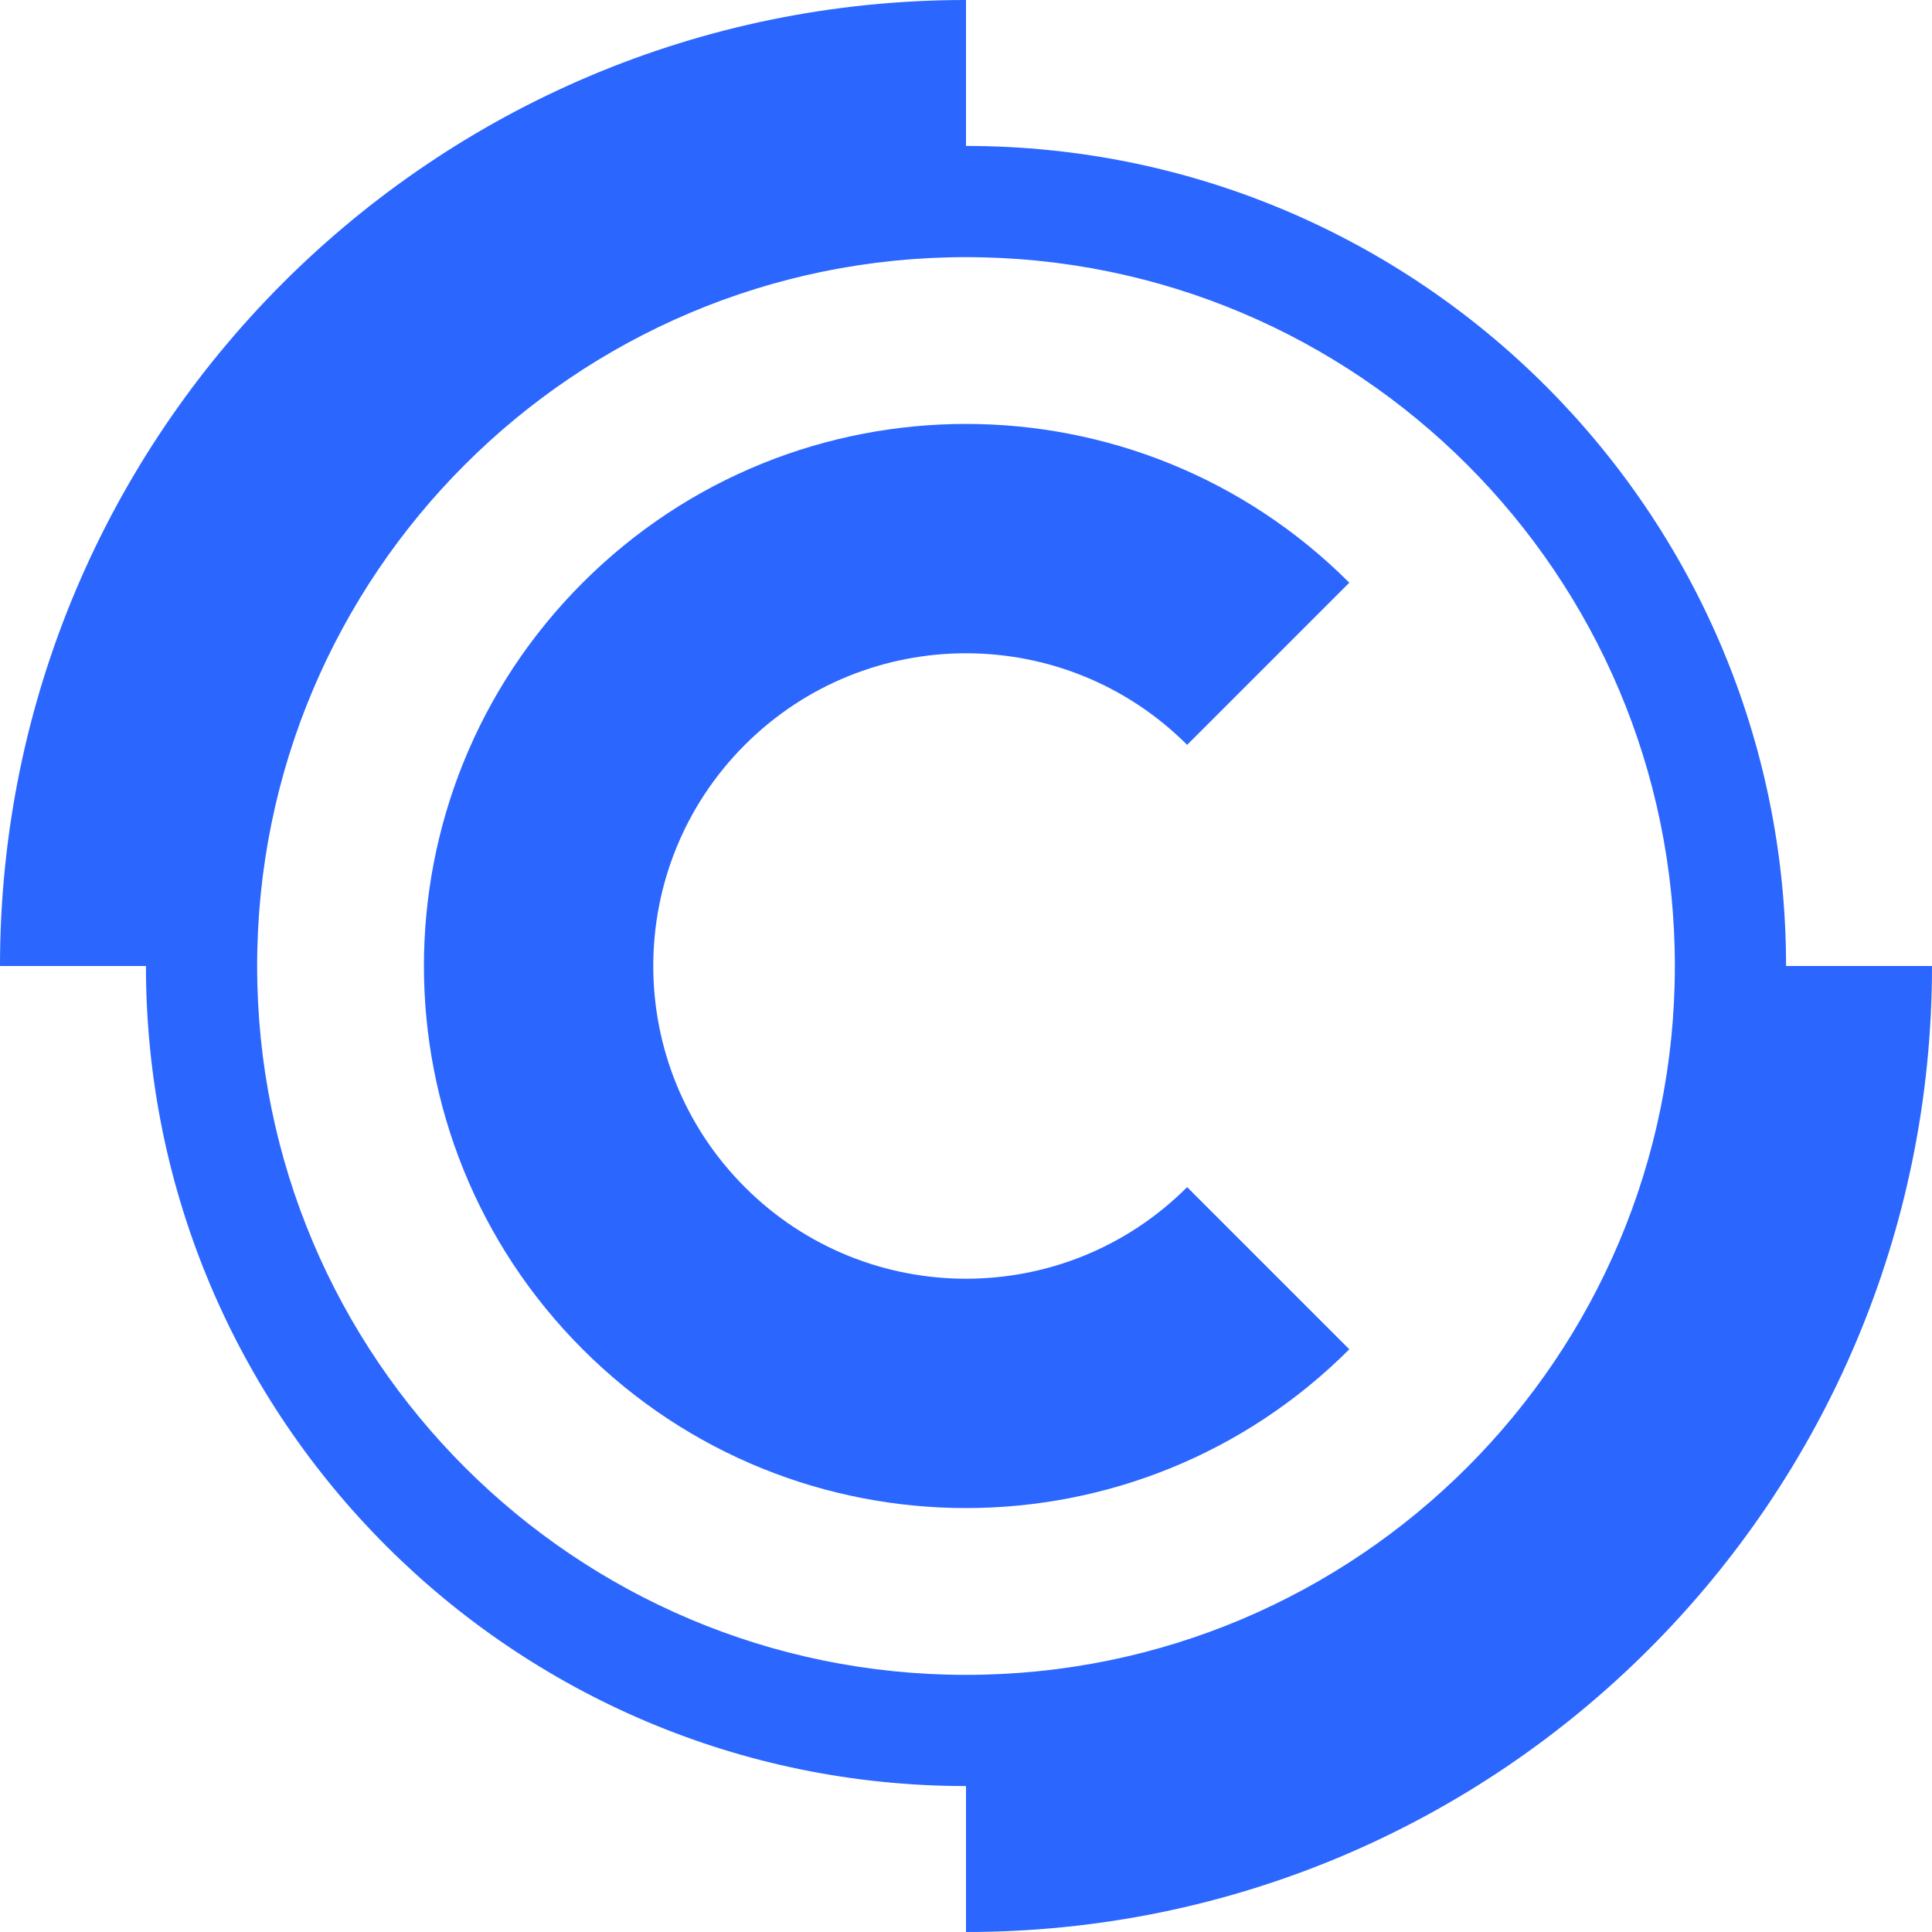
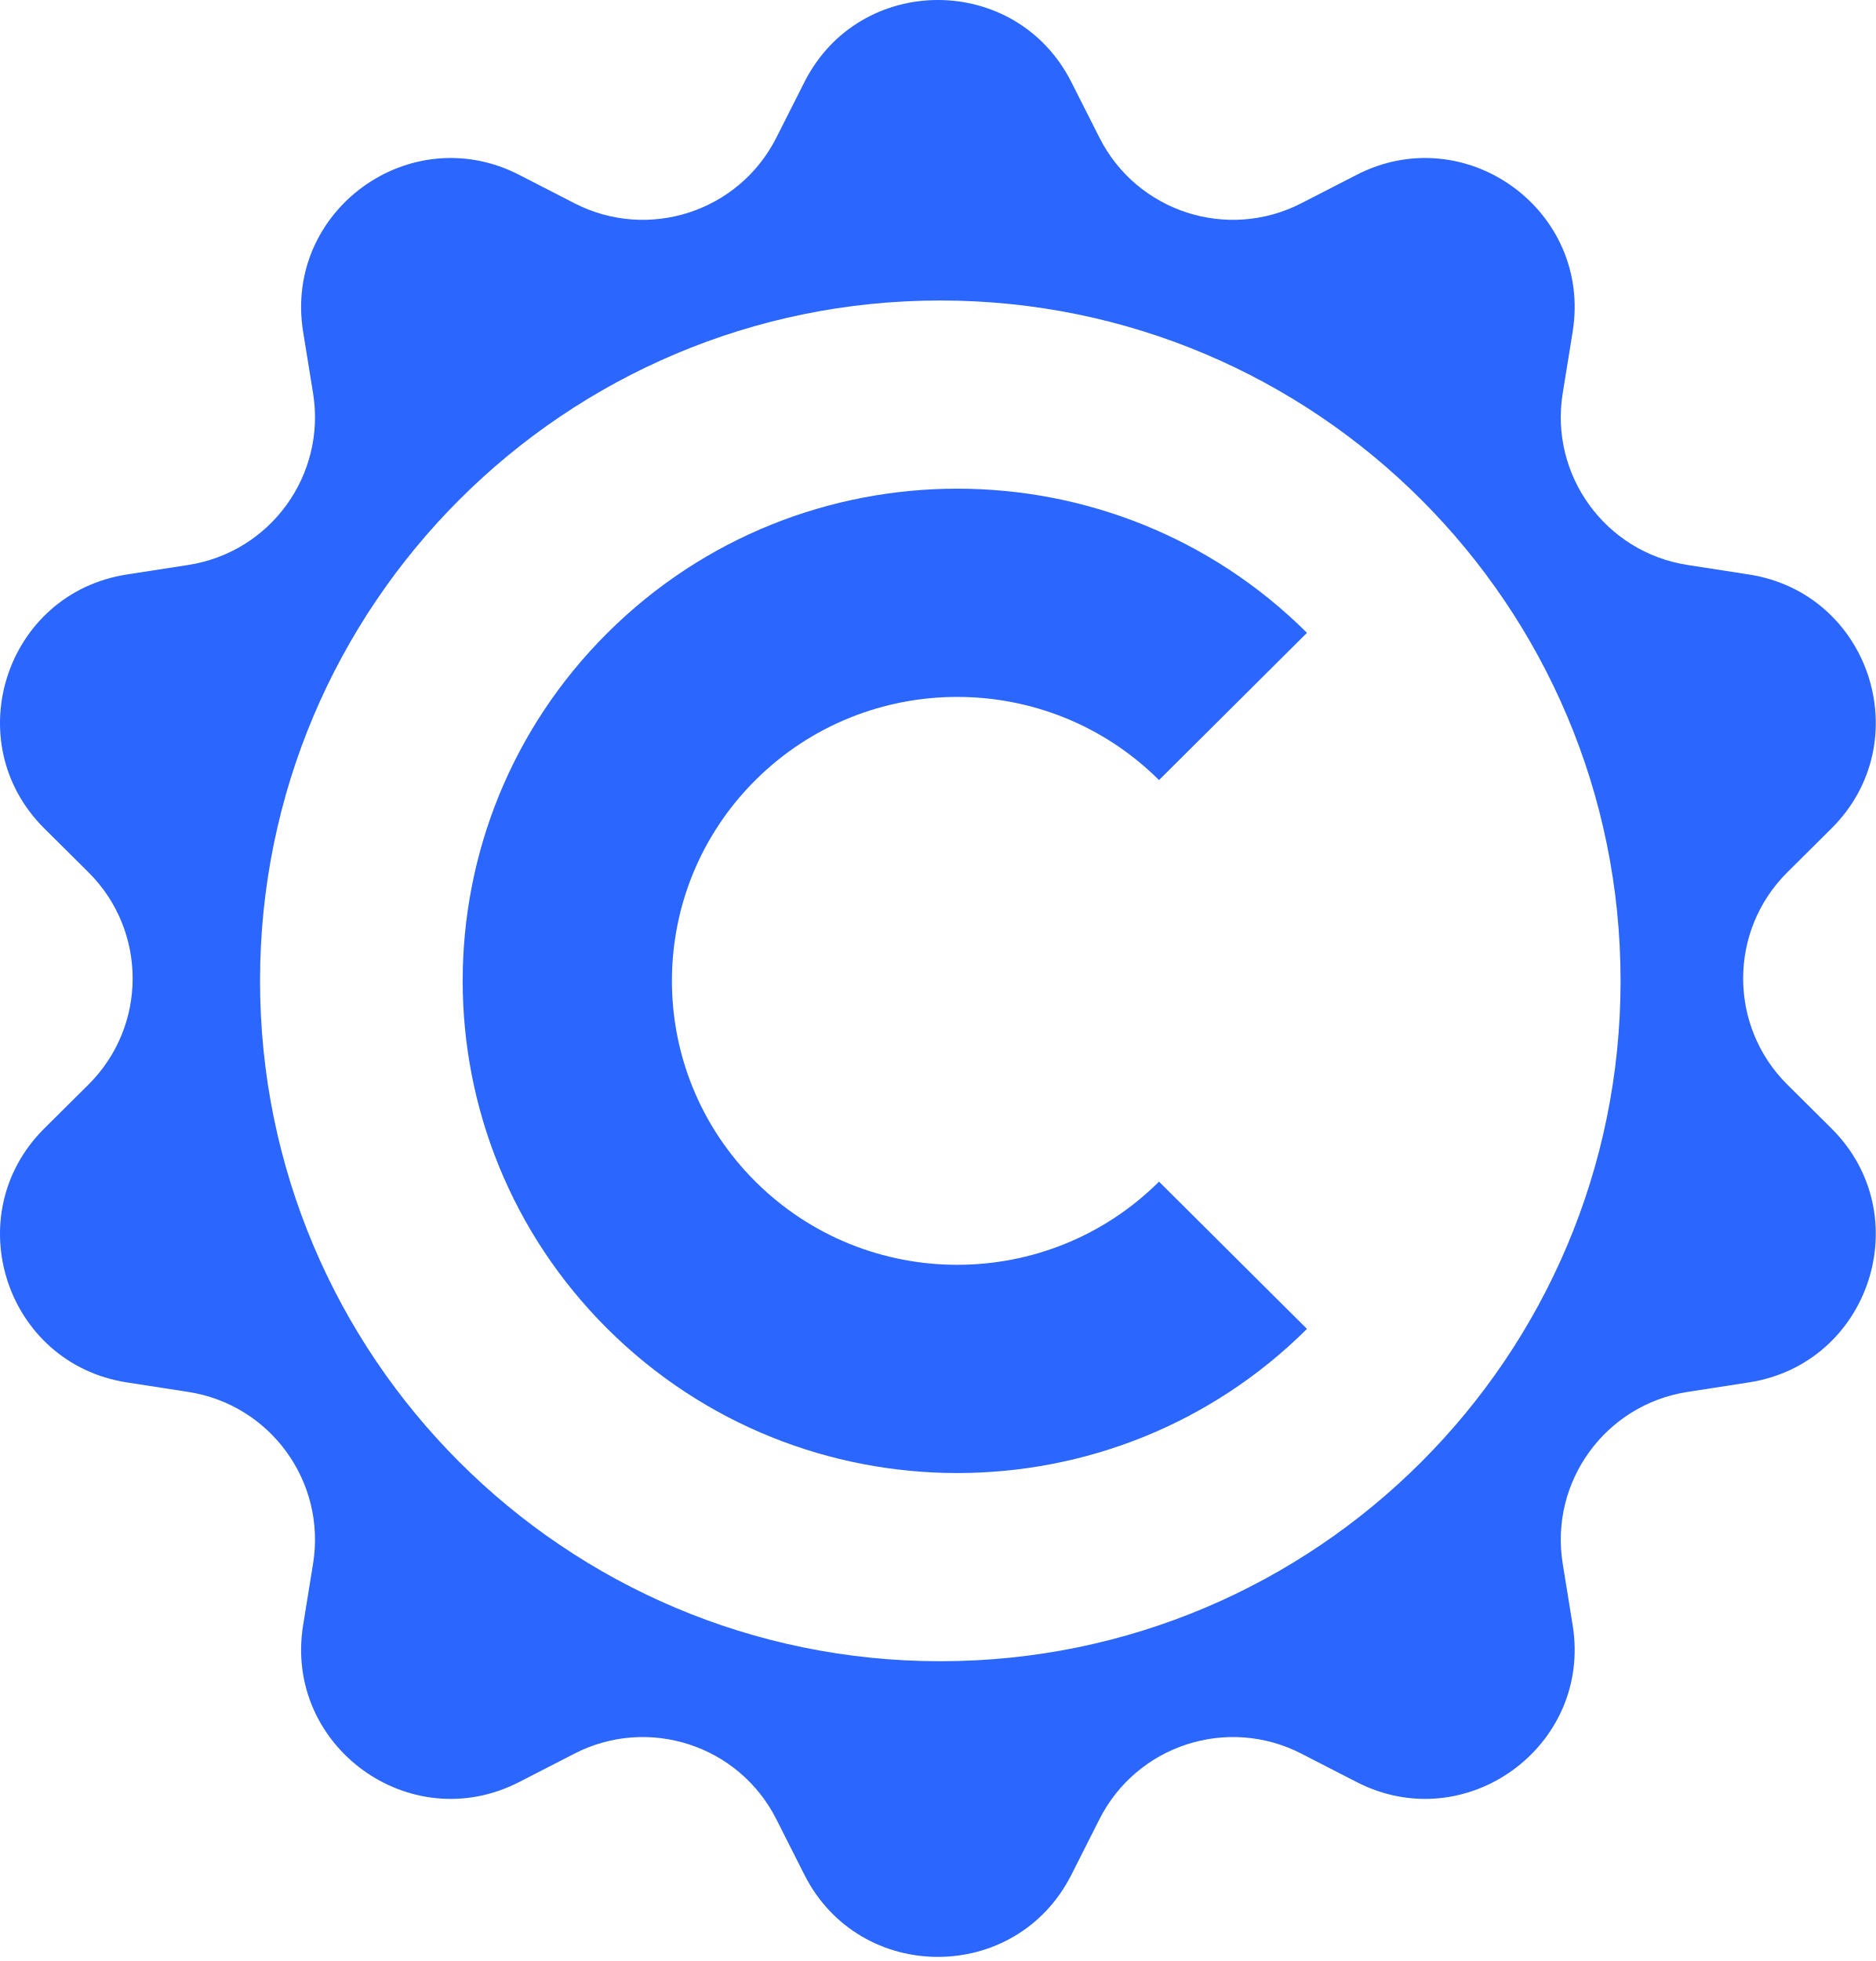
- <svg xmlns="http://www.w3.org/2000/svg" width="278" height="278" viewBox="0 0 278 278" fill="none">
-   <path fill-rule="evenodd" clip-rule="evenodd" d="M194.154 194.154C163.693 224.615 114.307 224.615 83.846 194.154C53.385 163.693 53.385 114.307 83.846 83.846C114.307 53.385 163.693 53.385 194.154 83.846L170.82 107.18C153.246 89.607 124.754 89.607 107.18 107.18C89.607 124.754 89.607 153.246 107.18 170.82C124.754 188.393 153.246 188.393 170.82 170.82L194.154 194.154Z" fill="#2B66FF" />
-   <path fill-rule="evenodd" clip-rule="evenodd" d="M139 278C215.768 278 278 215.768 278 139H257C257 73.83 204.17 21 139 21V0C62.232 0 0 62.232 0 139H21C21 204.17 73.83 257 139 257V278ZM139 241C195.333 241 241 195.333 241 139C241 82.667 195.333 37 139 37C82.667 37 37 82.667 37 139C37 195.333 82.667 241 139 241Z" fill="#2B66FF" />
+ <svg xmlns="http://www.w3.org/2000/svg" width="243" height="254" viewBox="0 0 243 254" fill="none">
+   <path fill-rule="evenodd" clip-rule="evenodd" d="M169.313 172.125C144.292 197.021 103.724 197.021 78.703 172.125C53.682 147.229 53.682 106.864 78.703 81.968C103.724 57.072 144.292 57.072 169.313 81.968L150.145 101.04C135.71 86.677 112.306 86.677 97.87 101.04C83.435 115.403 83.435 138.69 97.87 153.053C112.306 167.416 135.71 167.416 150.145 153.053L169.313 172.125Z" fill="#2B66FF" />
+   <path fill-rule="evenodd" clip-rule="evenodd" d="M138.792 10.636C131.625 -3.545 111.374 -3.545 104.207 10.636L100.569 17.835C95.72 27.43 83.986 31.242 74.424 26.33L67.249 22.645C53.115 15.384 36.732 27.287 39.269 42.973L40.557 50.936C42.274 61.548 35.022 71.529 24.399 73.176L16.427 74.412C0.726 76.846 -5.532 96.105 5.74 107.303L11.463 112.988C19.09 120.565 19.09 132.902 11.463 140.479L5.74 146.164C-5.532 157.363 0.726 176.622 16.427 179.056L24.399 180.291C35.022 181.938 42.274 191.919 40.557 202.532L39.269 210.495C36.732 226.18 53.115 238.083 67.249 230.823L74.424 227.137C83.986 222.225 95.72 226.038 100.569 235.632L104.207 242.832C111.374 257.013 131.625 257.013 138.792 242.832L142.43 235.632C147.279 226.038 159.013 222.225 168.575 227.137L175.751 230.823C189.884 238.083 206.267 226.18 203.73 210.495L202.442 202.532C200.725 191.919 207.977 181.938 218.6 180.291L226.572 179.056C242.273 176.622 248.531 157.362 237.259 146.164L231.536 140.479C223.91 132.902 223.91 120.565 231.536 112.988L237.259 107.303C248.531 96.105 242.273 76.846 226.572 74.412L218.6 73.176C207.977 71.529 200.725 61.548 202.442 50.936L203.73 42.973C206.267 27.287 189.884 15.384 175.75 22.645L168.575 26.33C159.013 31.242 147.279 27.43 142.43 17.835L138.792 10.636ZM121.812 215.172C170.482 215.172 209.938 175.717 209.938 127.046C209.938 78.376 170.482 38.921 121.812 38.921C73.142 38.921 33.687 78.376 33.687 127.046C33.687 175.717 73.142 215.172 121.812 215.172Z" fill="#2B66FF" />
</svg>
